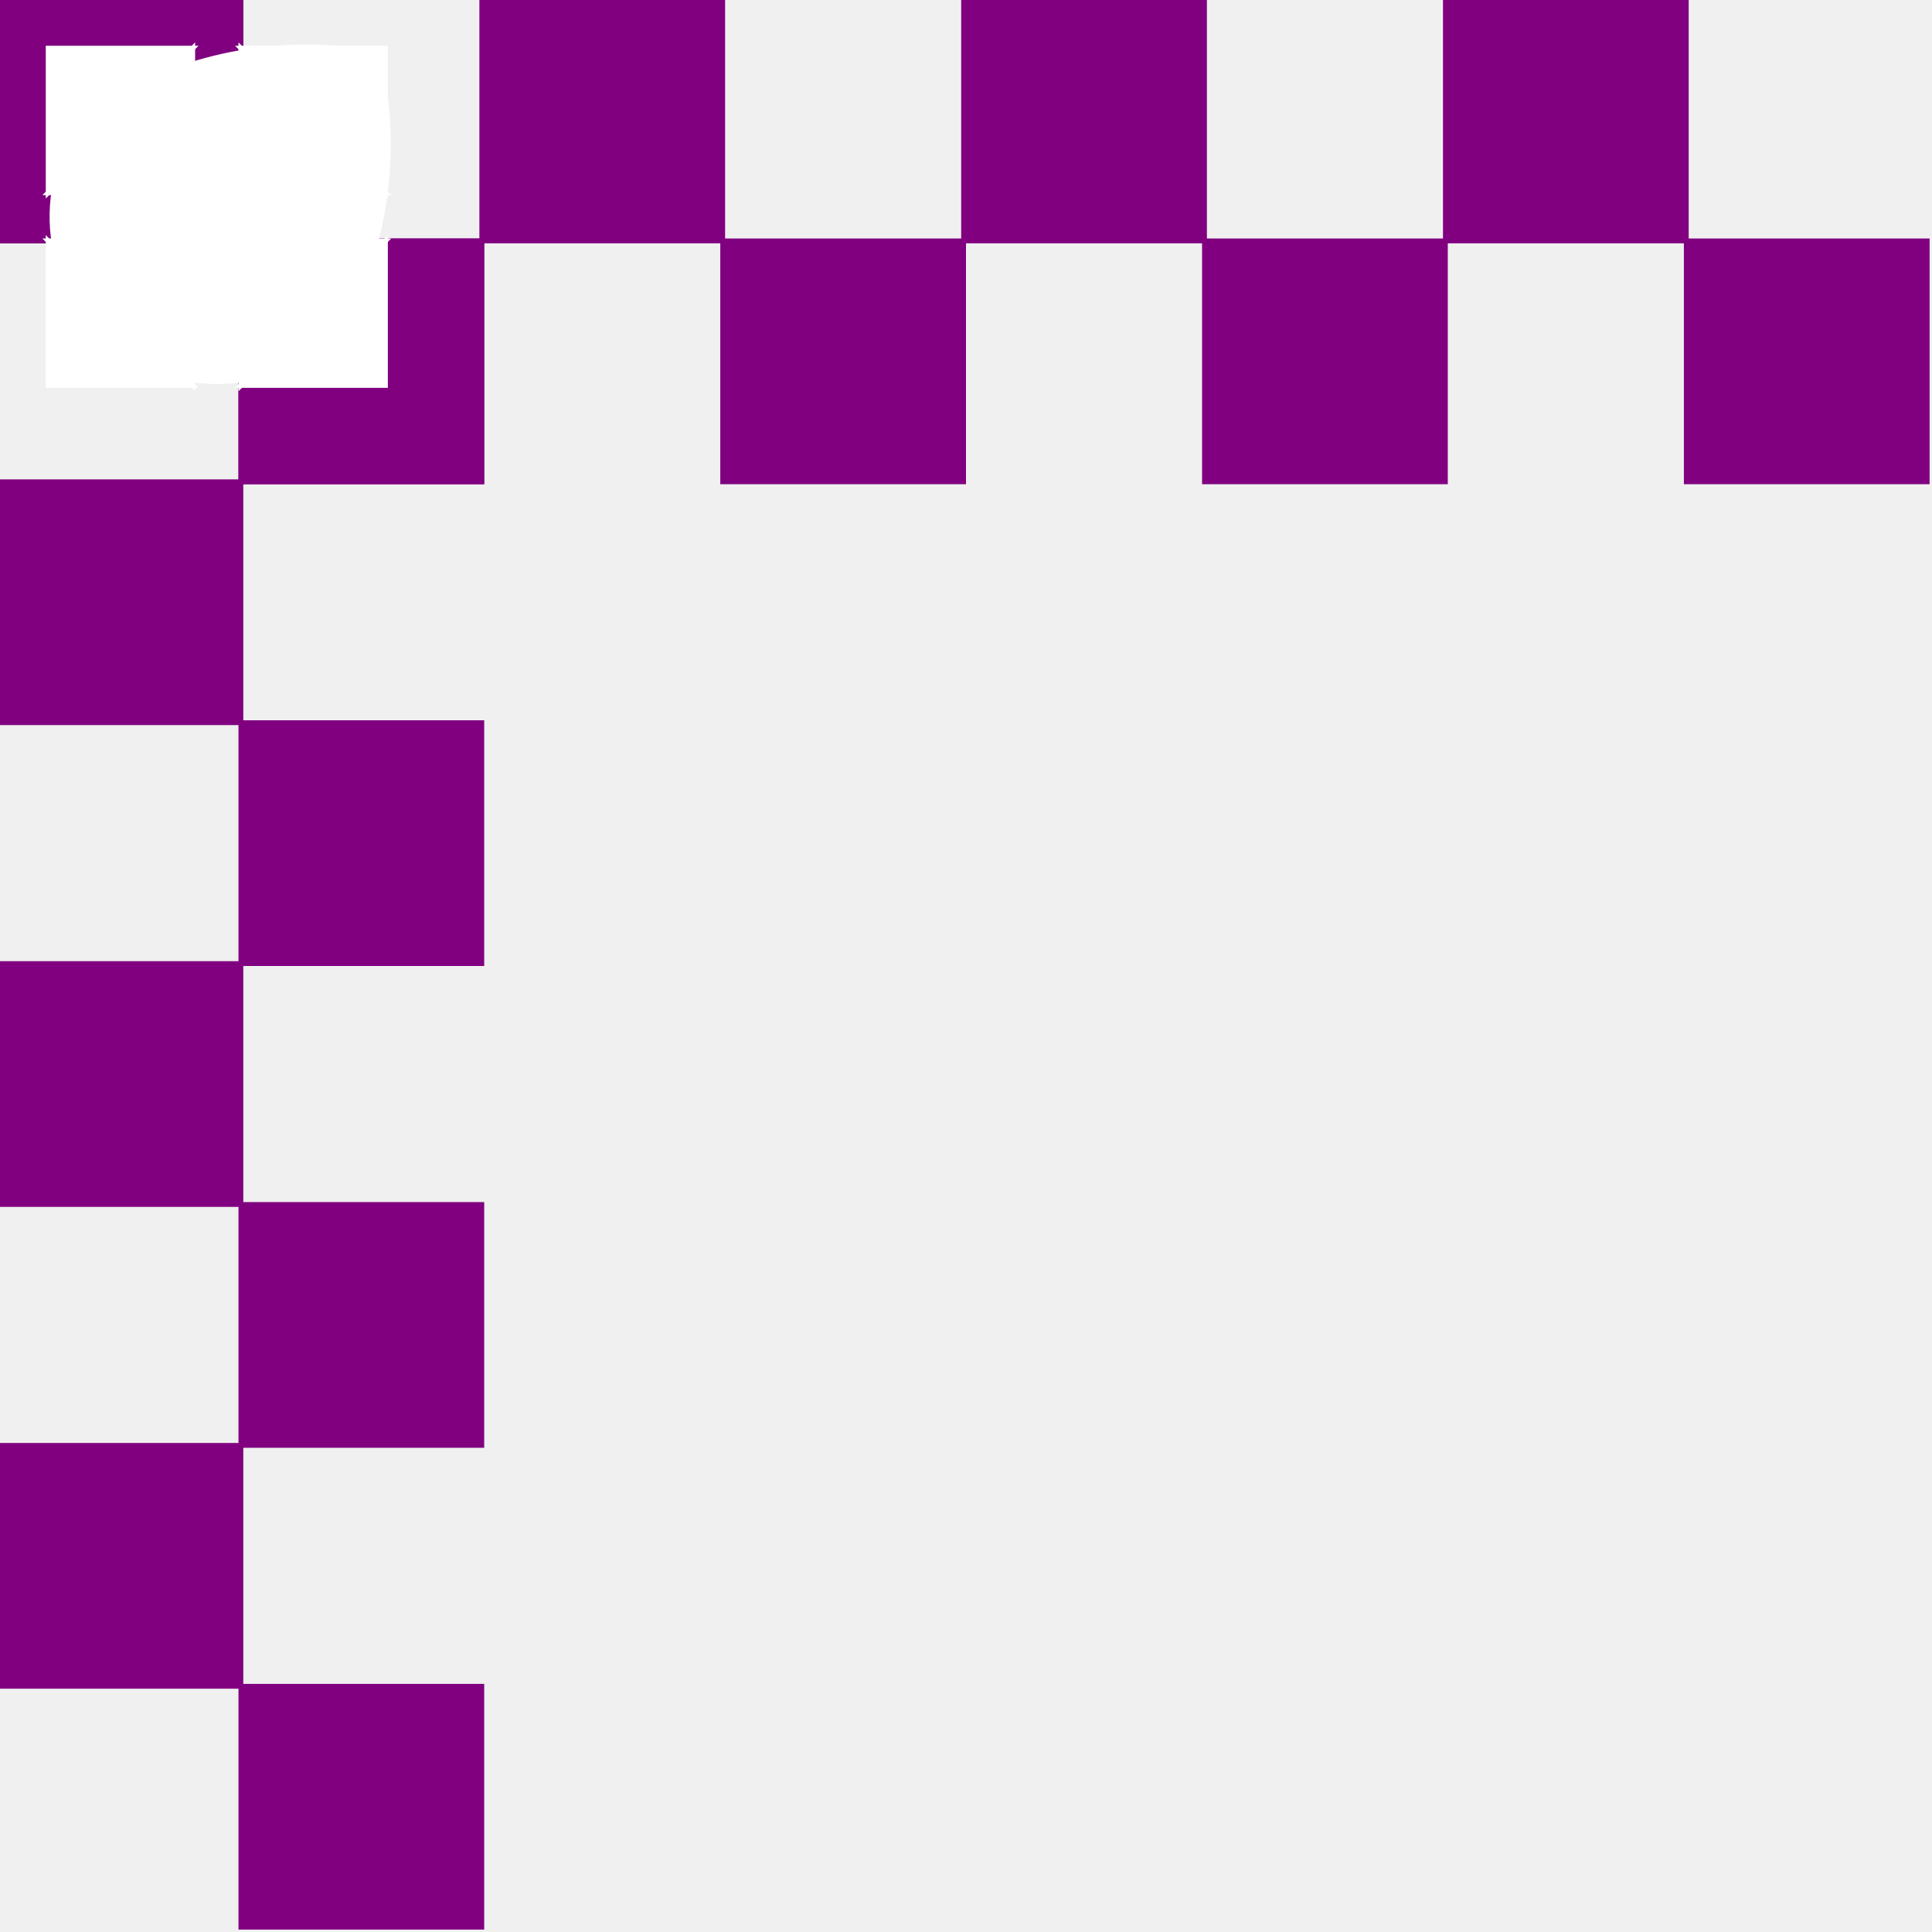
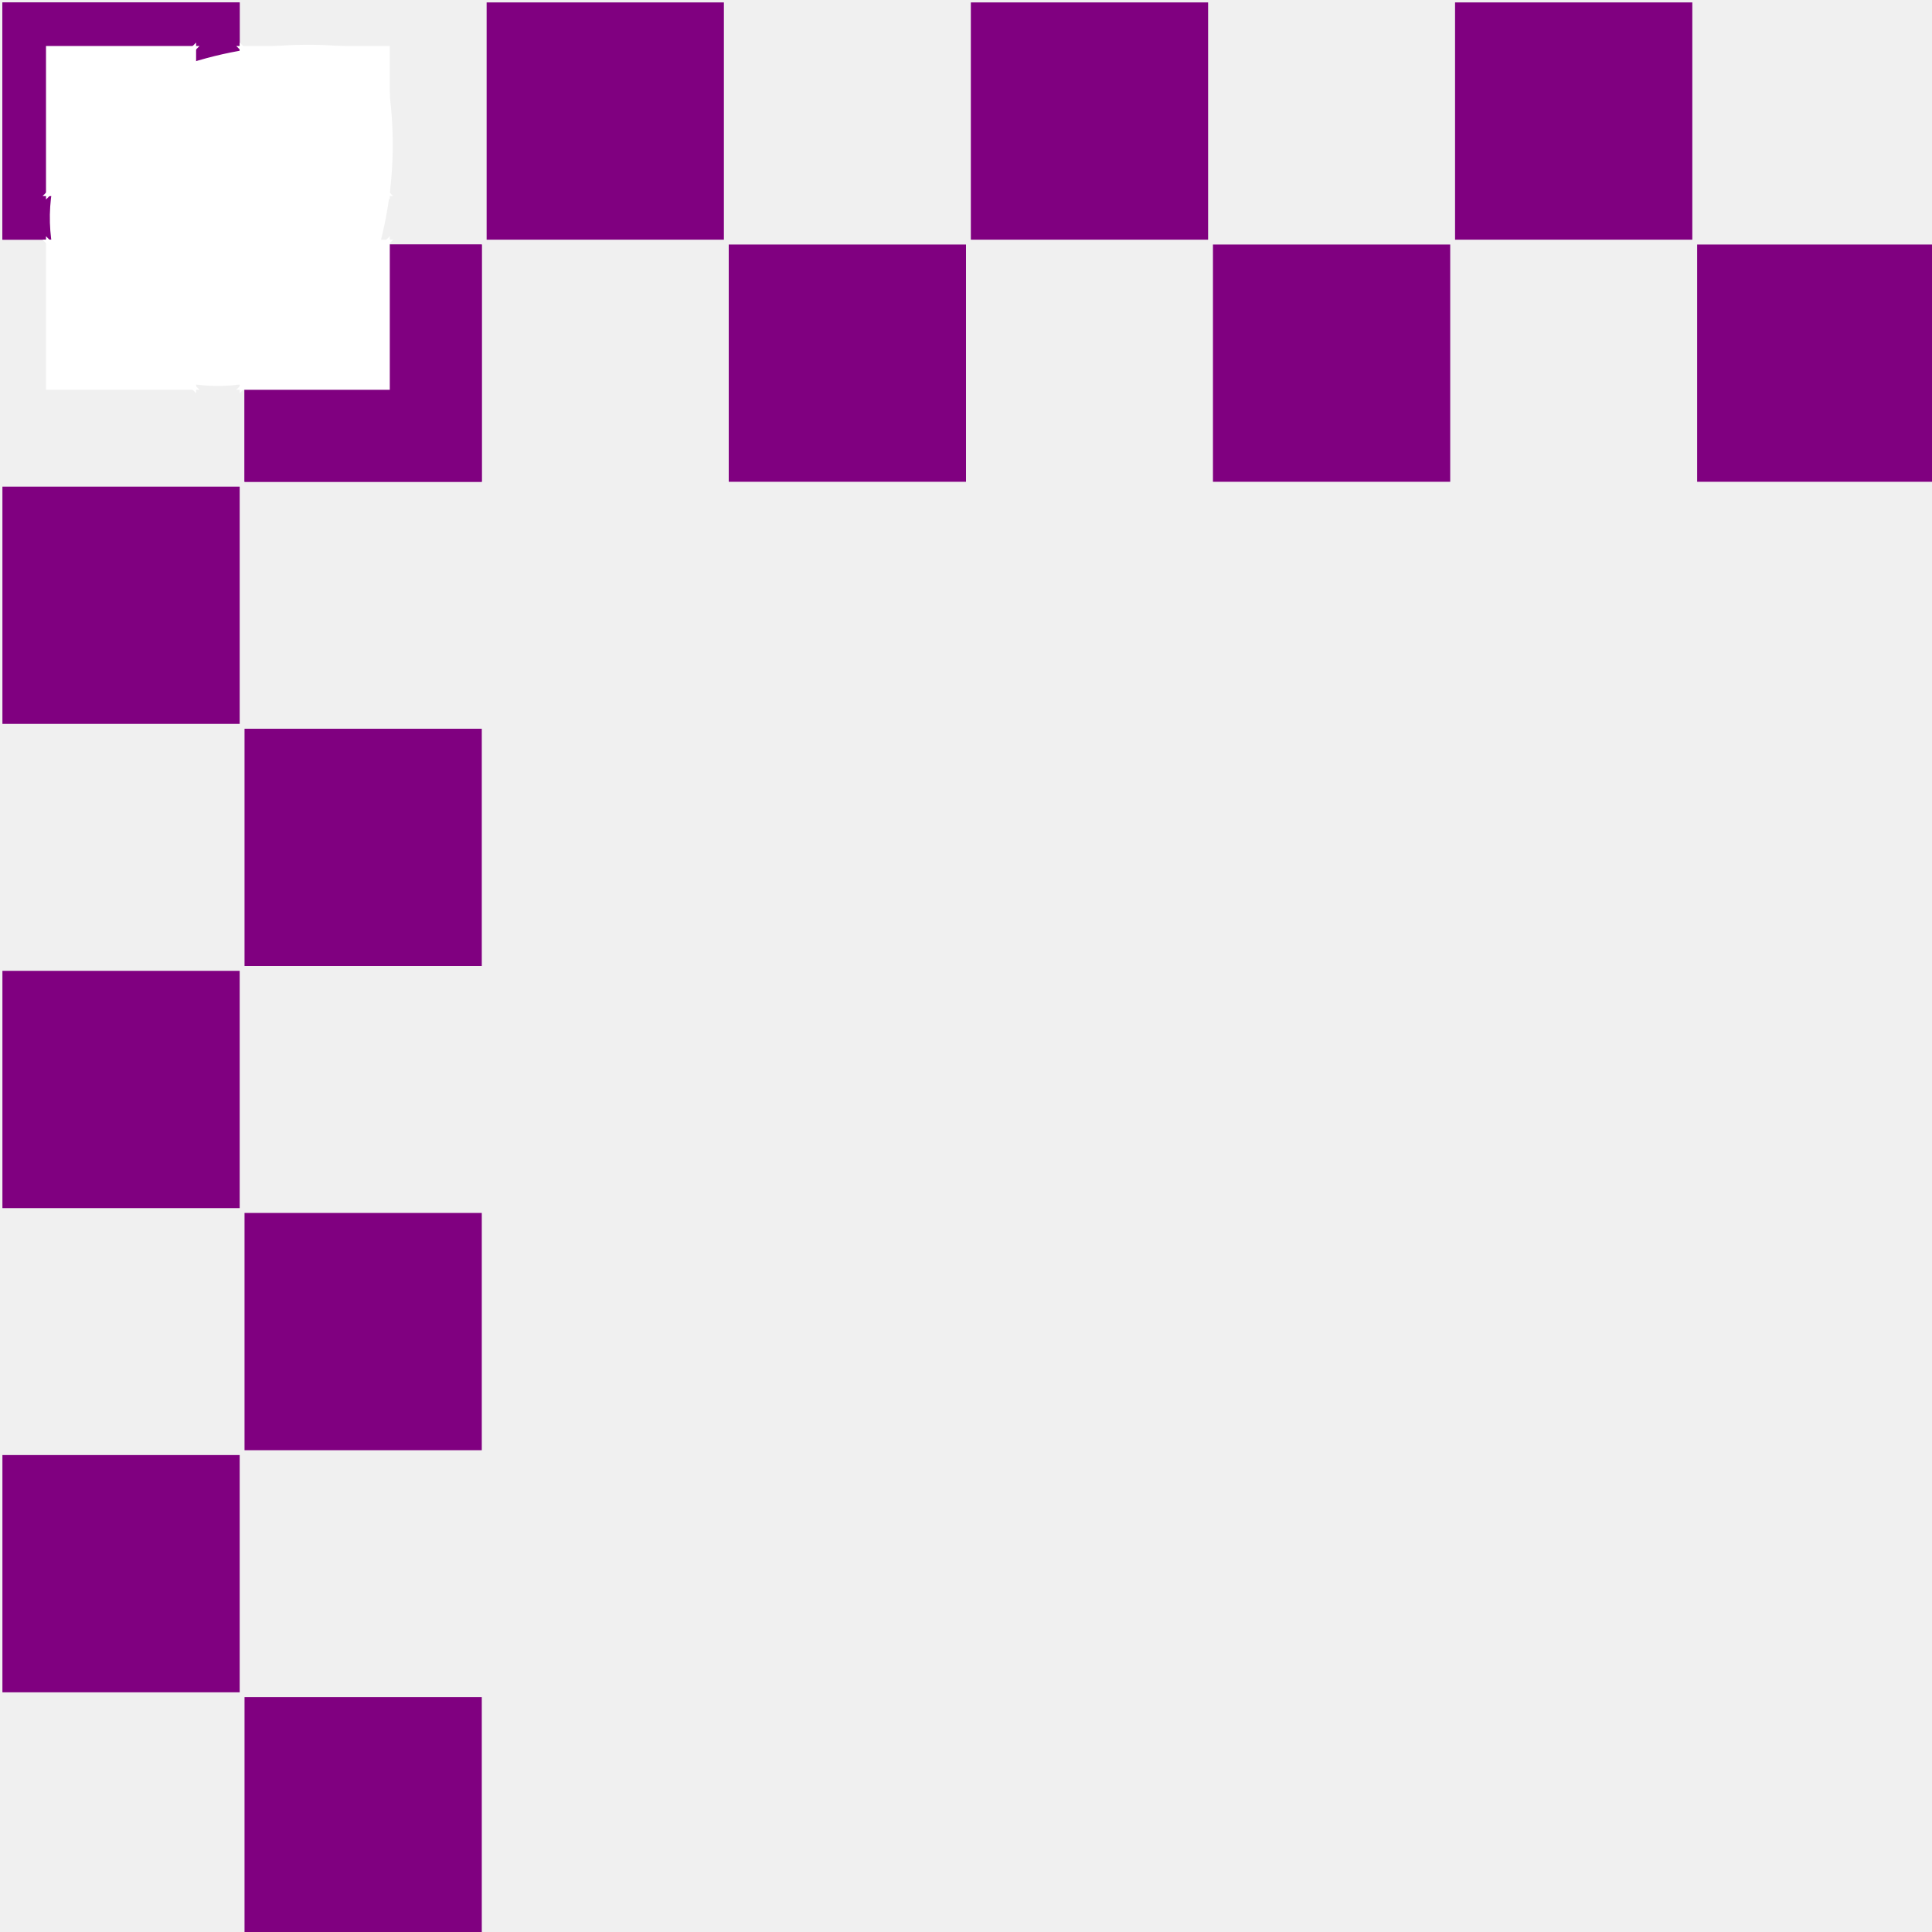
<svg xmlns="http://www.w3.org/2000/svg">
  <svg id="logo-north-image">
-     <rect x="0" y="0" width="50" height="50" style="fill:purple; stroke:purple; stroke-width:1;" />
-     <rect x="50" y="50" width="50" height="50" style="fill:purple; stroke:purple; stroke-width:1;" />
-     <rect x="100" y="0" width="50" height="50" style="fill:purple; stroke:purple; stroke-width:1;" />
-     <rect x="150" y="50" width="50" height="50" style="fill:purple; stroke:purple; stroke-width:1;" />
-     <rect x="200" y="0" width="50" height="50" style="fill:purple; stroke:purple; stroke-width:1;" />
-     <rect x="250" y="50" width="50" height="50" style="fill:purple; stroke:purple; stroke-width:1;" />
-     <rect x="300" y="0" width="50" height="50" style="fill:purple; stroke:purple; stroke-width:1;" />
-     <rect x="350" y="50" width="50" height="50" style="fill:purple; stroke:purple; stroke-width:1;" />
+     <rect x="1" y="1" width="48" height="48" style="fill:purple; stroke:purple; stroke-width:1;" />
+     <rect x="51" y="51" width="48" height="48" style="fill:purple; stroke:purple; stroke-width:1;" />
+     <rect x="101" y="1" width="48" height="48" style="fill:purple; stroke:purple; stroke-width:1;" />
+     <rect x="151" y="51" width="48" height="48" style="fill:purple; stroke:purple; stroke-width:1;" />
+     <rect x="201" y="1" width="48" height="48" style="fill:purple; stroke:purple; stroke-width:1;" />
+     <rect x="251" y="51" width="48" height="48" style="fill:purple; stroke:purple; stroke-width:1;" />
+     <rect x="301" y="1" width="48" height="48" style="fill:purple; stroke:purple; stroke-width:1;" />
+     <rect x="351" y="51" width="48" height="48" style="fill:purple; stroke:purple; stroke-width:1;" />
  </svg>
  <svg id="logo-west-image">
-     <rect x="0" y="0" width="50" height="50" style="fill:purple; stroke:purple; stroke-width:1;" />
-     <rect x="50" y="50" width="50" height="50" style="fill:purple; stroke:purple; stroke-width:1;" />
-     <rect x="0" y="100" width="50" height="50" style="fill:purple; stroke:purple; stroke-width:1;" />
-     <rect x="50" y="150" width="50" height="50" style="fill:purple; stroke:purple; stroke-width:1;" />
-     <rect x="0" y="200" width="50" height="50" style="fill:purple; stroke:purple; stroke-width:1;" />
-     <rect x="50" y="250" width="50" height="50" style="fill:purple; stroke:purple; stroke-width:1;" />
-     <rect x="0" y="300" width="50" height="50" style="fill:purple; stroke:purple; stroke-width:1;" />
-     <rect x="50" y="350" width="50" height="50" style="fill:purple; stroke:purple; stroke-width:1;" />
+     <rect x="1" y="1" width="48" height="48" style="fill:purple; stroke:purple; stroke-width:1;" />
+     <rect x="51" y="51" width="48" height="48" style="fill:purple; stroke:purple; stroke-width:1;" />
+     <rect x="1" y="101" width="48" height="48" style="fill:purple; stroke:purple; stroke-width:1;" />
+     <rect x="51" y="151" width="48" height="48" style="fill:purple; stroke:purple; stroke-width:1;" />
+     <rect x="1" y="201" width="48" height="48" style="fill:purple; stroke:purple; stroke-width:1;" />
+     <rect x="51" y="251" width="48" height="48" style="fill:purple; stroke:purple; stroke-width:1;" />
+     <rect x="1" y="301" width="48" height="48" style="fill:purple; stroke:purple; stroke-width:1;" />
+     <rect x="51" y="351" width="48" height="48" style="fill:purple; stroke:purple; stroke-width:1;" />
  </svg>
  <svg id="new-game-image">
    <path d="M 18 24              A 80 80 0 0 1 70 10              A 10 10 0 0 1 80 20              A 80 80 0 0 1 72 66              A 30 30 0 1 1 18 24" stroke="white" fill="white" stroke-width="1" />
  </svg>
  <svg id="full-screen-expand-image">
    <polygon points="10,10 40,10 10,40" style="fill:white; stroke:white; stroke-width:1;" />
    <polygon points="80,80 50,80 80,50" style="fill:white; stroke:white; stroke-width:1;" />
    <polygon points="10,80 40,80 10,50" style="fill:white; stroke:white; stroke-width:1;" />
    <polygon points="80,10 50,10 80,40" style="fill:white; stroke:white; stroke-width:1;" />
  </svg>
  <svg id="full-screen-contract-image">
    <polygon points="40,40 40,10 10,40" style="fill:white; stroke:white; stroke-width:1;" />
    <polygon points="50,50 50,80 80,50" style="fill:white; stroke:white; stroke-width:1;" />
    <polygon points="40,50 40,80 10,50" style="fill:white; stroke:white; stroke-width:1;" />
    <polygon points="50,40 50,10 80,40" style="fill:white; stroke:white; stroke-width:1;" />
  </svg>
</svg>
